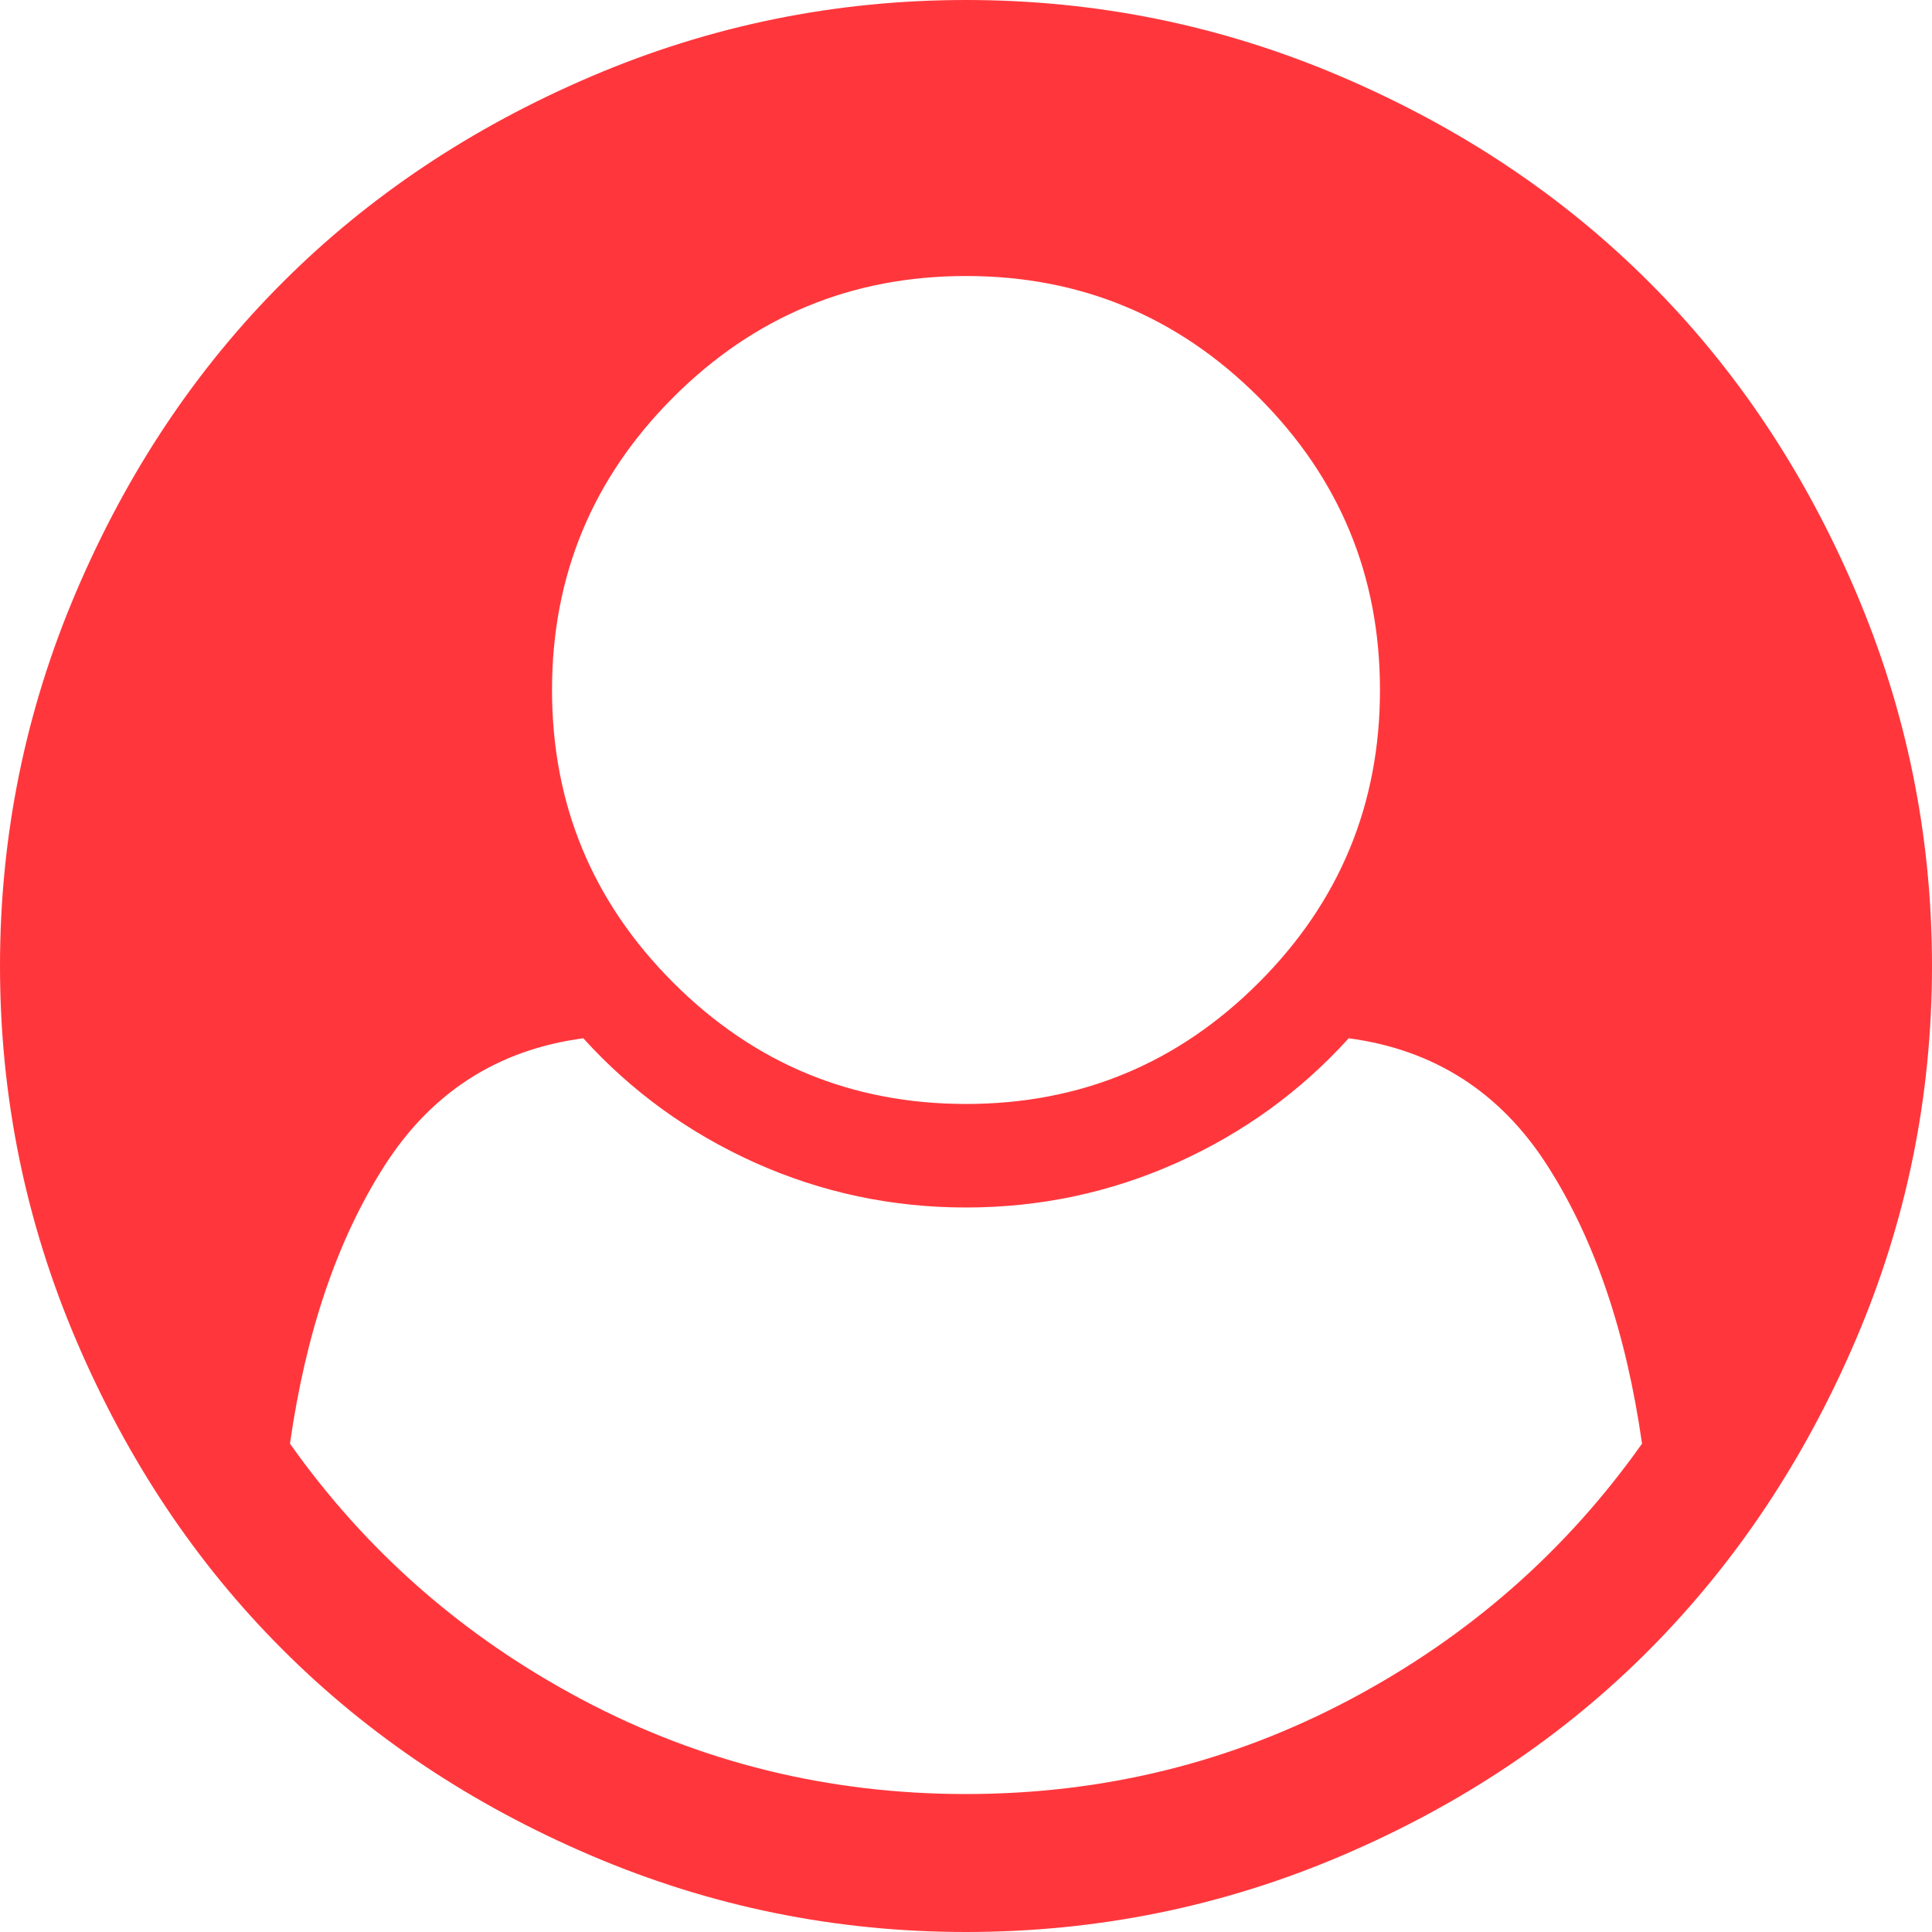
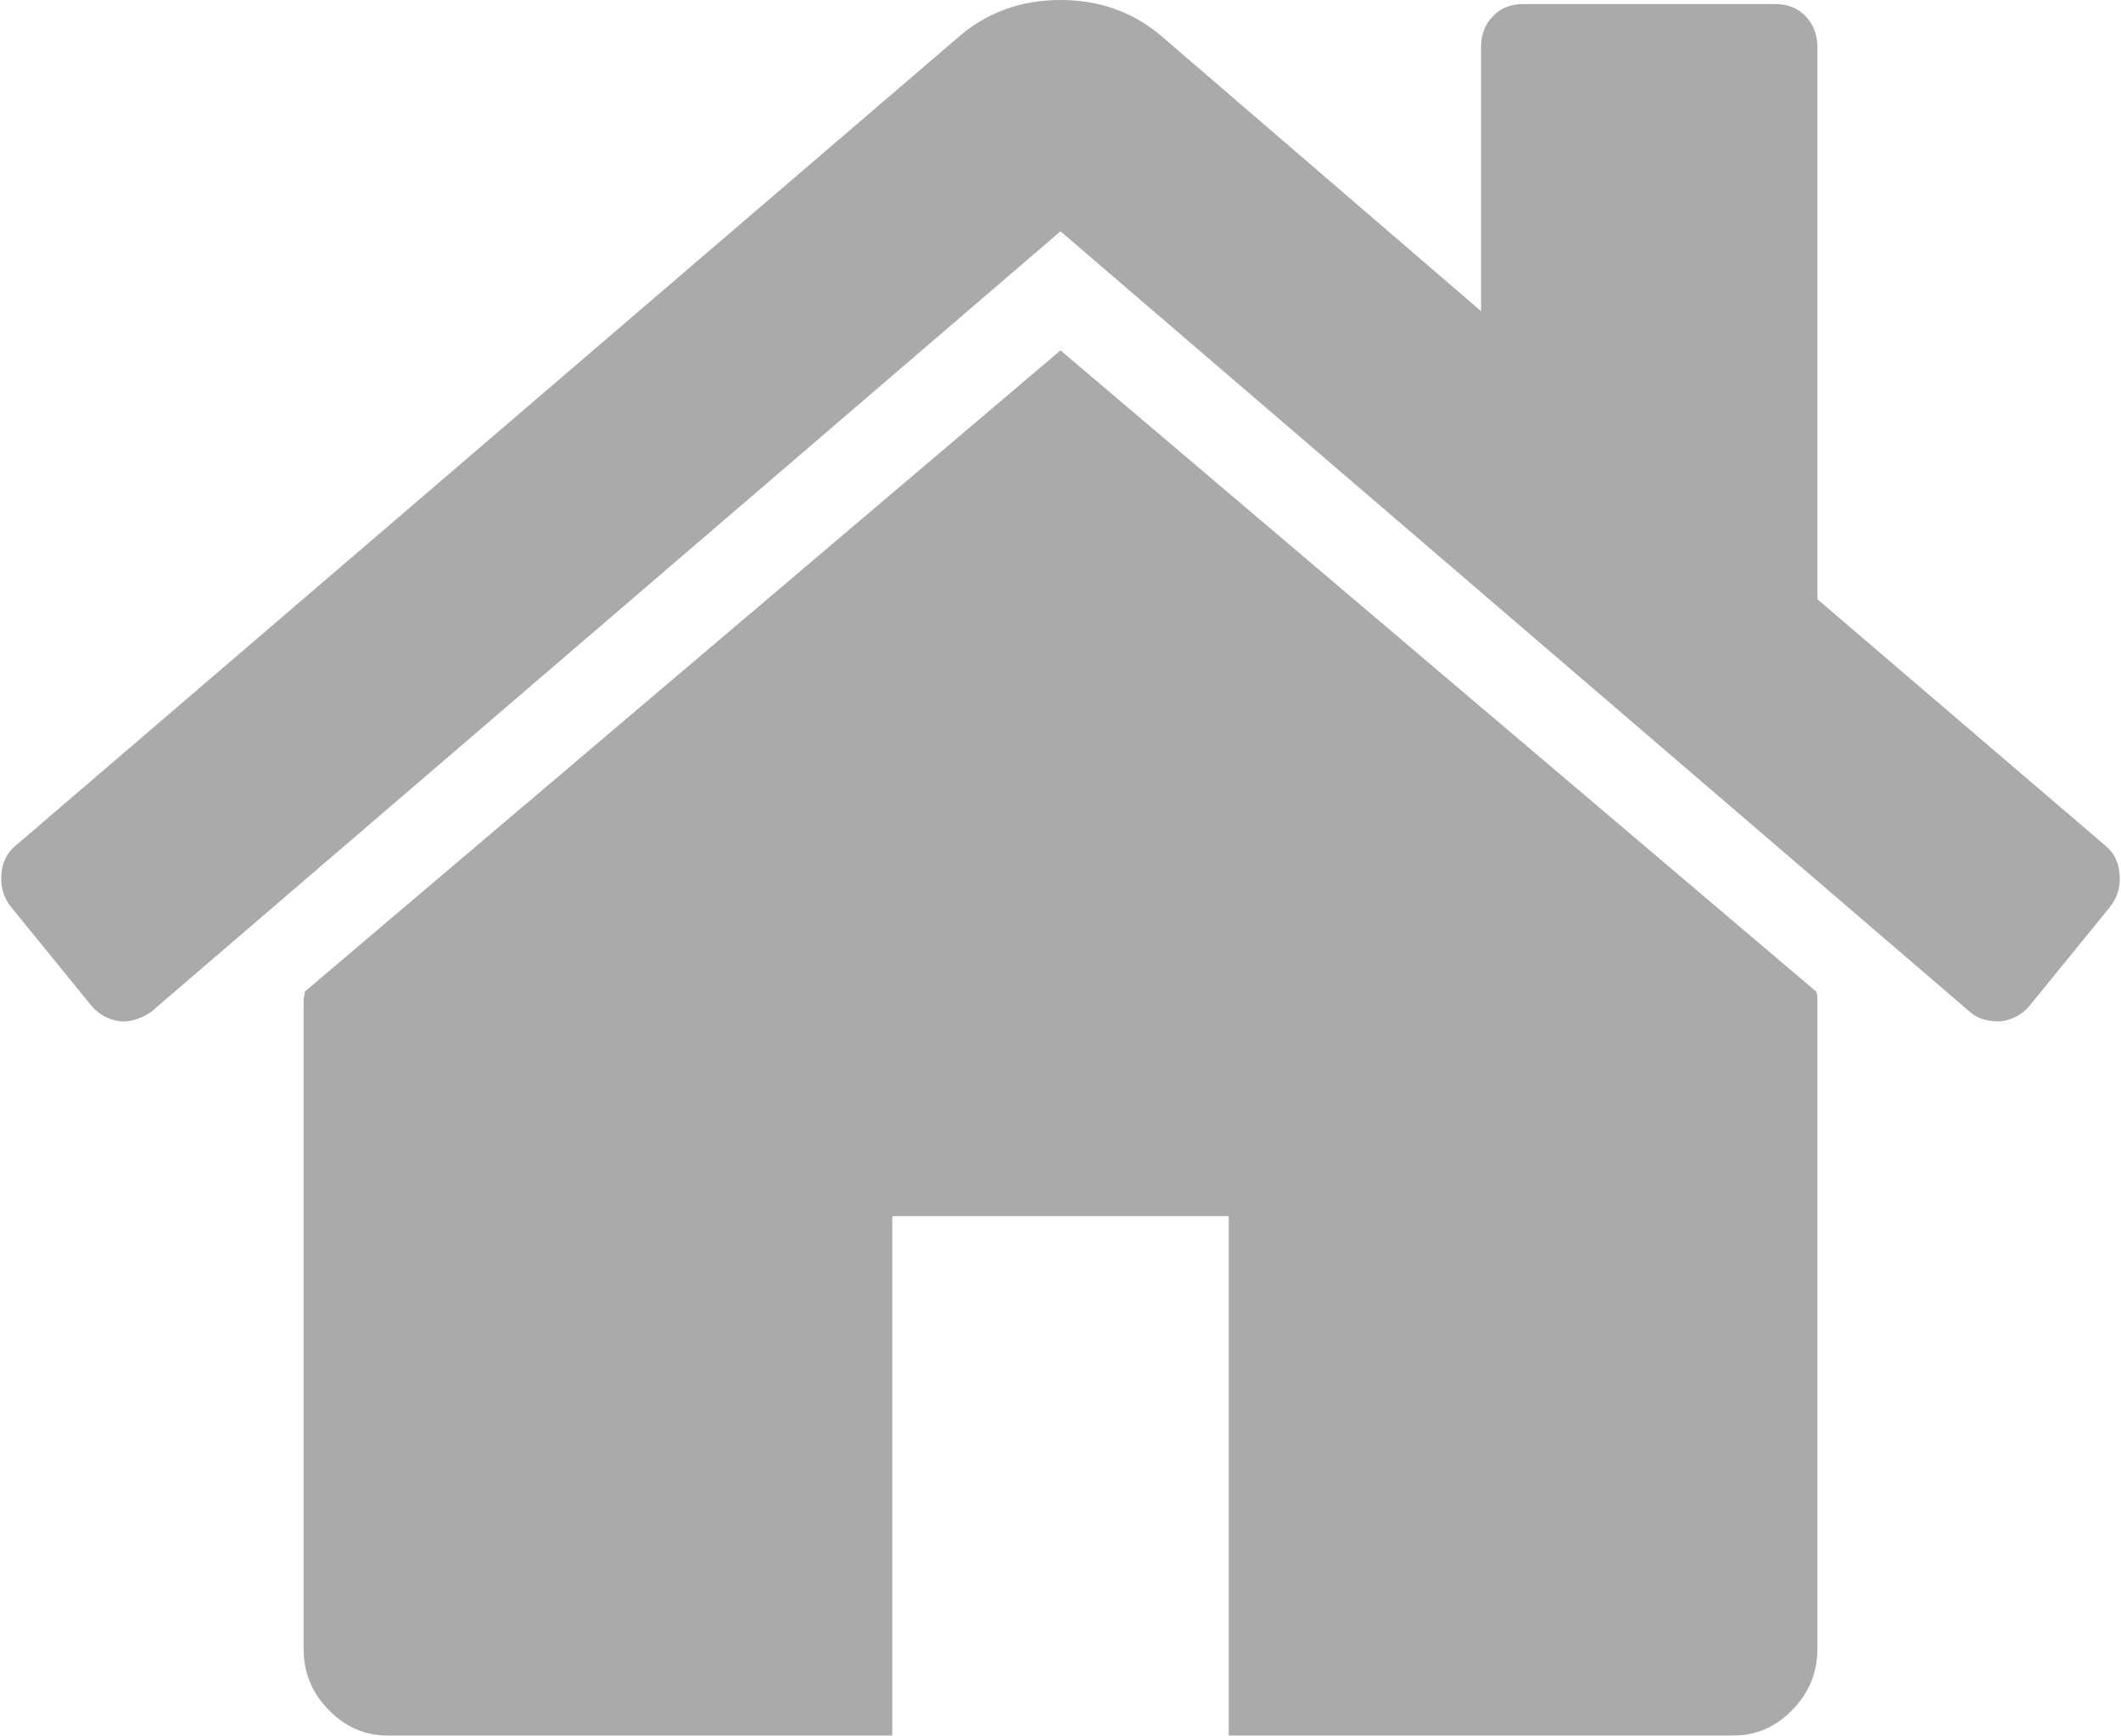
- <svg xmlns="http://www.w3.org/2000/svg" version="1.1" width="22px" height="22px">
-   <g transform="matrix(1 0 0 1 -297 -842 )">
-     <path d="M 15.371 19.354  C 16.721 18.638  17.83 17.666  18.698 16.439  C 18.517 15.17  18.159 14.116  17.623 13.277  C 17.087 12.438  16.332 11.953  15.358 11.823  C 14.81 12.428  14.157 12.901  13.4 13.241  C 12.643 13.58  11.843 13.75  11 13.75  C 10.157 13.75  9.357 13.58  8.6 13.241  C 7.843 12.901  7.19 12.428  6.642 11.823  C 5.668 11.953  4.913 12.438  4.377 13.277  C 3.841 14.116  3.483 15.17  3.302 16.439  C 4.17 17.666  5.279 18.638  6.629 19.354  C 7.98 20.07  9.437 20.429  11 20.429  C 12.563 20.429  14.02 20.07  15.371 19.354  Z M 14.333 11.19  C 15.254 10.27  15.714 9.158  15.714 7.857  C 15.714 6.556  15.254 5.445  14.333 4.524  C 13.412 3.603  12.301 3.143  11 3.143  C 9.699 3.143  8.588 3.603  7.667 4.524  C 6.746 5.445  6.286 6.556  6.286 7.857  C 6.286 9.158  6.746 10.27  7.667 11.19  C 8.588 12.111  9.699 12.571  11 12.571  C 12.301 12.571  13.412 12.111  14.333 11.19  Z M 21.128 6.728  C 21.709 8.086  22 9.51  22 11  C 22 12.49  21.709 13.912  21.128 15.266  C 20.547 16.621  19.768 17.791  18.79 18.777  C 17.812 19.764  16.643 20.547  15.285 21.128  C 13.926 21.709  12.498 22  11 22  C 9.51 22  8.086 21.709  6.728 21.128  C 5.369 20.547  4.199 19.766  3.217 18.783  C 2.234 17.801  1.453 16.631  0.872 15.272  C 0.291 13.914  0 12.49  0 11  C 0 9.51  0.291 8.086  0.872 6.728  C 1.453 5.369  2.234 4.199  3.217 3.217  C 4.199 2.234  5.369 1.453  6.728 0.872  C 8.086 0.291  9.51 0  11 0  C 12.49 0  13.914 0.291  15.272 0.872  C 16.631 1.453  17.801 2.234  18.783 3.217  C 19.766 4.199  20.547 5.369  21.128 6.728  Z " fill-rule="nonzero" fill="#ff373c" stroke="none" transform="matrix(1 0 0 1 297 842 )" />
+ <svg xmlns="http://www.w3.org/2000/svg" version="1.1" width="22px" height="18px">
+   <g transform="matrix(1 0 0 1 -86 -844 )">
+     <path d="M 18.838 10.284  C 18.847 10.302  18.851 10.33  18.851 10.368  L 18.851 17.102  C 18.851 17.345  18.765 17.556  18.592 17.733  C 18.42 17.911  18.215 18  17.979 18  L 12.745 18  L 12.745 12.613  L 9.255 12.613  L 9.255 18  L 4.021 18  C 3.785 18  3.58 17.911  3.408 17.733  C 3.235 17.556  3.149 17.345  3.149 17.102  L 3.149 10.368  C 3.149 10.359  3.151 10.345  3.156 10.326  C 3.16 10.307  3.162 10.293  3.162 10.284  L 11 3.634  L 18.838 10.284  Z M 21.986 9.07  C 21.995 9.196  21.964 9.306  21.891 9.4  L 21.046 10.438  C 20.973 10.522  20.878 10.574  20.76 10.592  L 20.719 10.592  C 20.601 10.592  20.505 10.56  20.432 10.494  L 11 2.399  L 1.568 10.494  C 1.458 10.569  1.349 10.602  1.24 10.592  C 1.122 10.574  1.027 10.522  0.954 10.438  L 0.109 9.4  C 0.036 9.306  0.005 9.196  0.014 9.07  C 0.023 8.944  0.073 8.843  0.164 8.769  L 9.964 0.365  C 10.255 0.122  10.6 0  11 0  C 11.4 0  11.745 0.122  12.036 0.365  L 15.362 3.227  L 15.362 0.491  C 15.362 0.36  15.403 0.253  15.485 0.168  C 15.566 0.084  15.671 0.042  15.798 0.042  L 18.415 0.042  C 18.542 0.042  18.647 0.084  18.729 0.168  C 18.81 0.253  18.851 0.36  18.851 0.491  L 18.851 6.215  L 21.836 8.769  C 21.927 8.843  21.977 8.944  21.986 9.07  Z " fill-rule="nonzero" fill="#aaaaaa" stroke="none" transform="matrix(1 0 0 1 86 844 )" />
  </g>
</svg>
